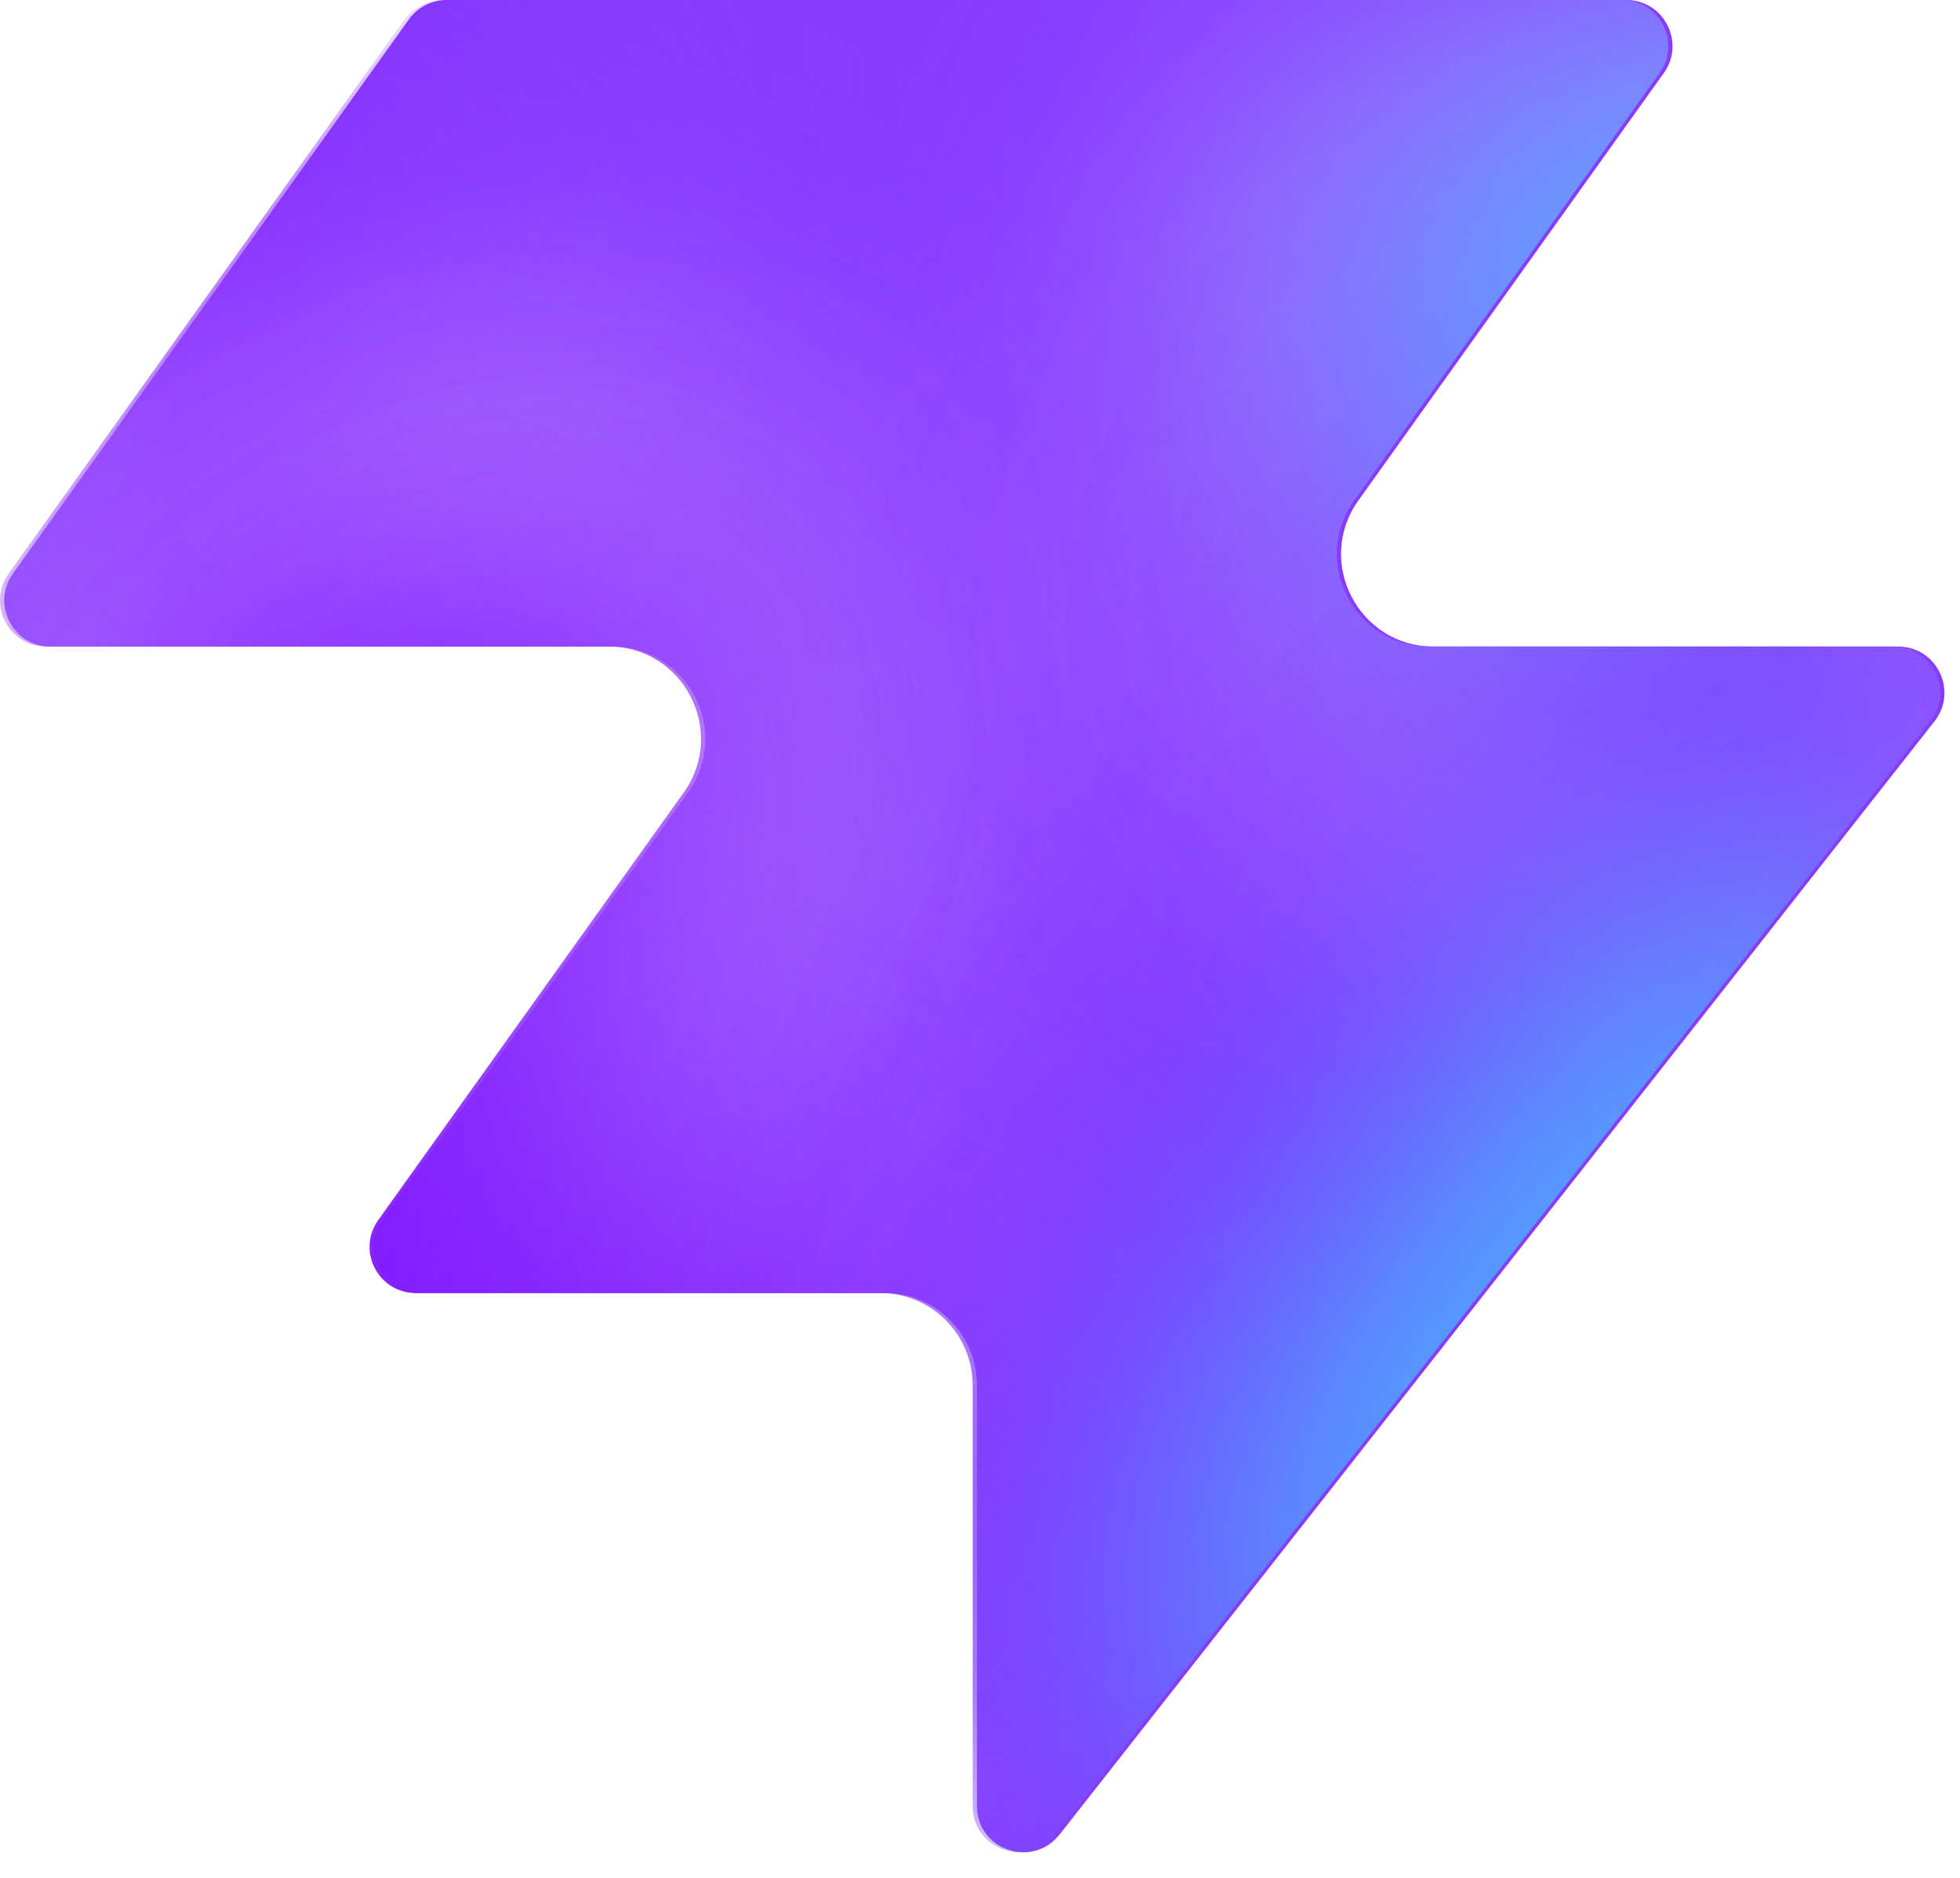
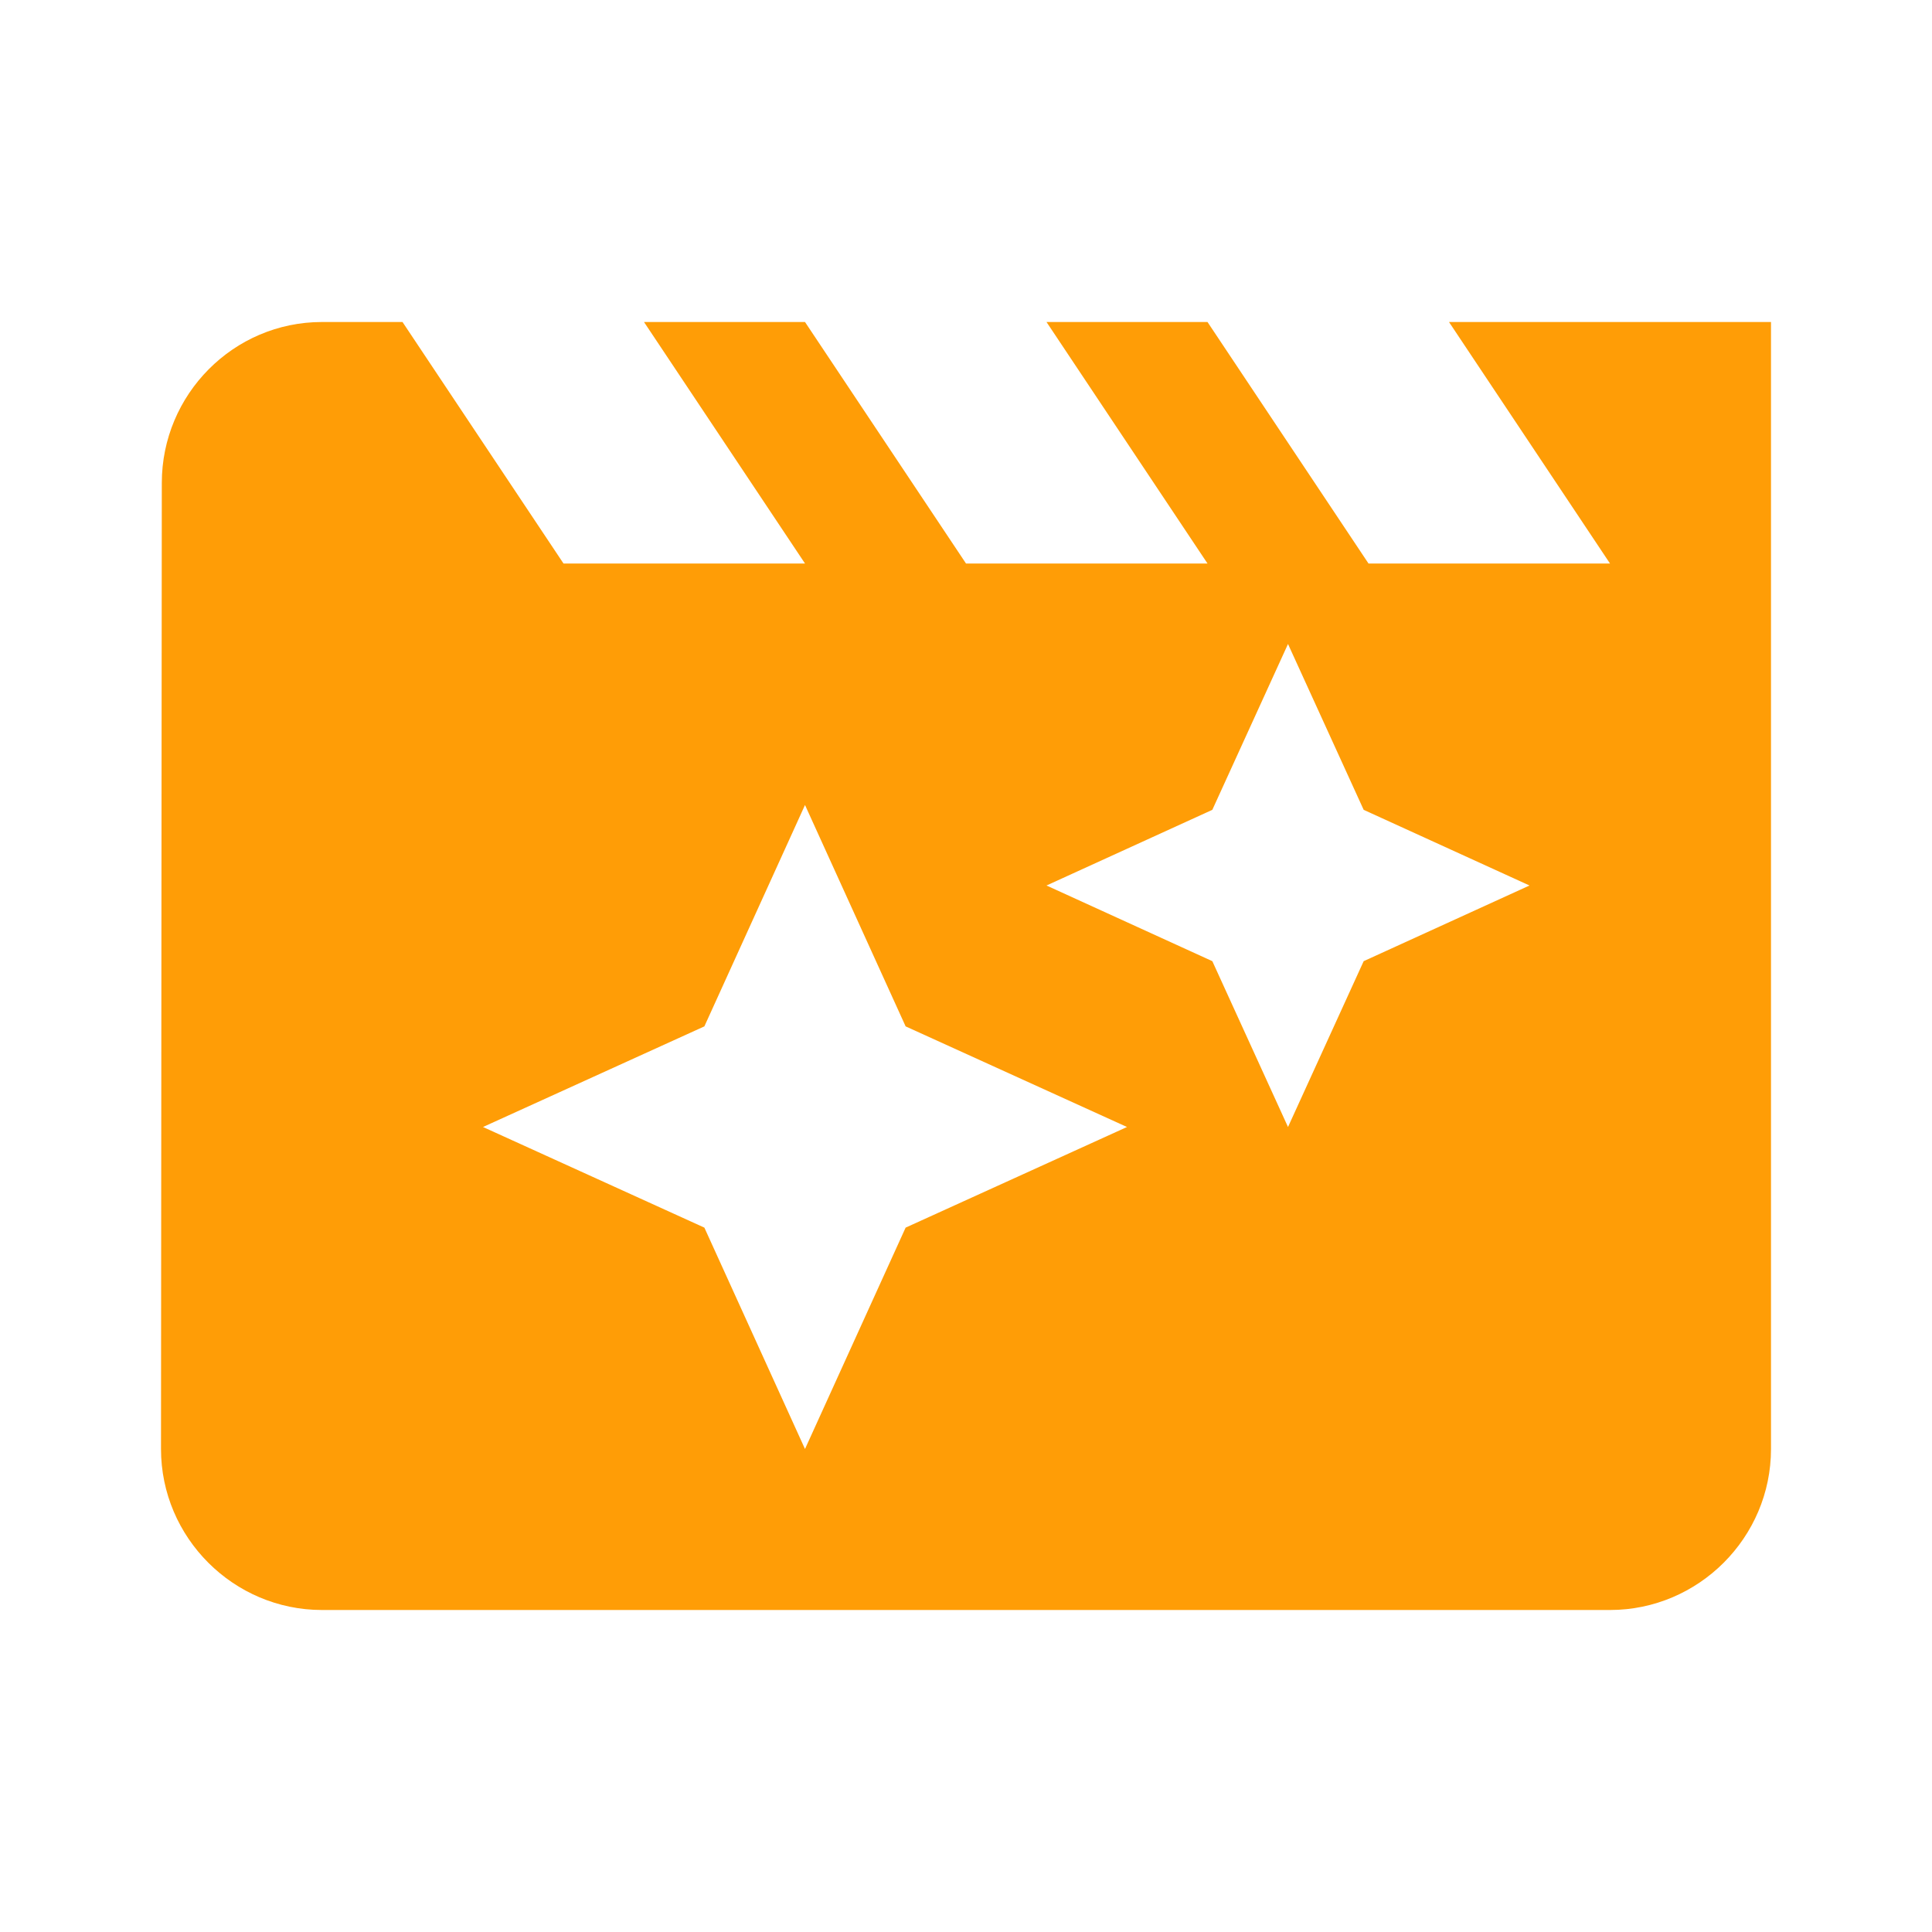
- <svg xmlns="http://www.w3.org/2000/svg" width="48" height="46" fill="none" viewBox="0 0 48 46">
-   <path fill="#863bff" d="M25.946 44.938c-.664.845-2.021.375-2.021-.698V33.937a2.26 2.26 0 0 0-2.262-2.262H10.287c-.92 0-1.456-1.04-.92-1.788l7.48-10.471c1.07-1.497 0-3.578-1.842-3.578H1.237c-.92 0-1.456-1.04-.92-1.788L10.013.474c.214-.297.556-.474.92-.474h28.894c.92 0 1.456 1.04.92 1.788l-7.48 10.471c-1.07 1.498 0 3.579 1.842 3.579h11.377c.943 0 1.473 1.088.89 1.83L25.947 44.94z" style="fill:#863bff;fill:color(display-p3 .525 .23 1);fill-opacity:1" />
-   <mask id="a" width="48" height="46" x="0" y="0" maskUnits="userSpaceOnUse" style="mask-type:alpha">
-     <path fill="#000" d="M25.842 44.938c-.664.844-2.021.375-2.021-.698V33.937a2.26 2.26 0 0 0-2.262-2.262H10.183c-.92 0-1.456-1.04-.92-1.788l7.48-10.471c1.07-1.498 0-3.579-1.842-3.579H1.133c-.92 0-1.456-1.04-.92-1.787L9.91.473c.214-.297.556-.474.92-.474h28.894c.92 0 1.456 1.04.92 1.788l-7.48 10.471c-1.07 1.498 0 3.578 1.842 3.578h11.377c.943 0 1.473 1.088.89 1.832L25.843 44.94z" style="fill:#000;fill-opacity:1" />
-   </mask>
-   <g mask="url(#a)">
-     <g filter="url(#b)">
-       <ellipse cx="5.508" cy="14.704" fill="#ede6ff" rx="5.508" ry="14.704" style="fill:#ede6ff;fill:color(display-p3 .927 .903 1);fill-opacity:1" transform="matrix(.00324 1 1 -.00324 -4.47 31.516)" />
-     </g>
-     <g filter="url(#c)">
-       <ellipse cx="10.399" cy="29.851" fill="#ede6ff" rx="10.399" ry="29.851" style="fill:#ede6ff;fill:color(display-p3 .927 .903 1);fill-opacity:1" transform="matrix(.00324 1 1 -.00324 -39.328 7.883)" />
-     </g>
-     <g filter="url(#d)">
-       <ellipse cx="5.508" cy="30.487" fill="#7e14ff" rx="5.508" ry="30.487" style="fill:#7e14ff;fill:color(display-p3 .492 .077 1);fill-opacity:1" transform="rotate(89.814 -25.913 -14.639)scale(1 -1)" />
-     </g>
-     <g filter="url(#e)">
-       <ellipse cx="5.508" cy="30.599" fill="#7e14ff" rx="5.508" ry="30.599" style="fill:#7e14ff;fill:color(display-p3 .492 .077 1);fill-opacity:1" transform="rotate(89.814 -32.644 -3.334)scale(1 -1)" />
-     </g>
-     <g filter="url(#f)">
-       <ellipse cx="5.508" cy="30.599" fill="#7e14ff" rx="5.508" ry="30.599" style="fill:#7e14ff;fill:color(display-p3 .492 .077 1);fill-opacity:1" transform="matrix(.00324 1 1 -.00324 -34.34 30.47)" />
-     </g>
-     <g filter="url(#g)">
-       <ellipse cx="14.072" cy="22.078" fill="#ede6ff" rx="14.072" ry="22.078" style="fill:#ede6ff;fill:color(display-p3 .927 .903 1);fill-opacity:1" transform="rotate(93.35 24.506 48.493)scale(-1 1)" />
-     </g>
-     <g filter="url(#h)">
-       <ellipse cx="3.47" cy="21.501" fill="#7e14ff" rx="3.47" ry="21.501" style="fill:#7e14ff;fill:color(display-p3 .492 .077 1);fill-opacity:1" transform="rotate(89.009 28.708 47.59)scale(-1 1)" />
-     </g>
-     <g filter="url(#i)">
-       <ellipse cx="3.47" cy="21.501" fill="#7e14ff" rx="3.47" ry="21.501" style="fill:#7e14ff;fill:color(display-p3 .492 .077 1);fill-opacity:1" transform="rotate(89.009 28.708 47.59)scale(-1 1)" />
-     </g>
-     <g filter="url(#j)">
-       <ellipse cx=".387" cy="8.972" fill="#7e14ff" rx="4.407" ry="29.108" style="fill:#7e14ff;fill:color(display-p3 .492 .077 1);fill-opacity:1" transform="rotate(39.51 .387 8.972)" />
-     </g>
-     <g filter="url(#k)">
-       <ellipse cx="47.523" cy="-6.092" fill="#7e14ff" rx="4.407" ry="29.108" style="fill:#7e14ff;fill:color(display-p3 .492 .077 1);fill-opacity:1" transform="rotate(37.892 47.523 -6.092)" />
-     </g>
-     <g filter="url(#l)">
-       <ellipse cx="41.412" cy="6.333" fill="#47bfff" rx="5.971" ry="9.665" style="fill:#47bfff;fill:color(display-p3 .28 .748 1);fill-opacity:1" transform="rotate(37.892 41.412 6.333)" />
-     </g>
-     <g filter="url(#m)">
-       <ellipse cx="-1.879" cy="38.332" fill="#7e14ff" rx="4.407" ry="29.108" style="fill:#7e14ff;fill:color(display-p3 .492 .077 1);fill-opacity:1" transform="rotate(37.892 -1.88 38.332)" />
-     </g>
-     <g filter="url(#n)">
-       <ellipse cx="-1.879" cy="38.332" fill="#7e14ff" rx="4.407" ry="29.108" style="fill:#7e14ff;fill:color(display-p3 .492 .077 1);fill-opacity:1" transform="rotate(37.892 -1.88 38.332)" />
-     </g>
-     <g filter="url(#o)">
-       <ellipse cx="35.651" cy="29.907" fill="#7e14ff" rx="4.407" ry="29.108" style="fill:#7e14ff;fill:color(display-p3 .492 .077 1);fill-opacity:1" transform="rotate(37.892 35.651 29.907)" />
-     </g>
-     <g filter="url(#p)">
-       <ellipse cx="38.418" cy="32.4" fill="#47bfff" rx="5.971" ry="15.297" style="fill:#47bfff;fill:color(display-p3 .28 .748 1);fill-opacity:1" transform="rotate(37.892 38.418 32.4)" />
-     </g>
-   </g>
-   <defs>
-     <filter id="b" width="60.045" height="41.654" x="-19.77" y="16.149" color-interpolation-filters="sRGB" filterUnits="userSpaceOnUse">
-       <feFlood flood-opacity="0" result="BackgroundImageFix" />
-       <feBlend in="SourceGraphic" in2="BackgroundImageFix" result="shape" />
-       <feGaussianBlur result="effect1_foregroundBlur_2002_17158" stdDeviation="7.659" />
-     </filter>
-     <filter id="c" width="90.34" height="51.437" x="-54.613" y="-7.533" color-interpolation-filters="sRGB" filterUnits="userSpaceOnUse">
-       <feFlood flood-opacity="0" result="BackgroundImageFix" />
-       <feBlend in="SourceGraphic" in2="BackgroundImageFix" result="shape" />
-       <feGaussianBlur result="effect1_foregroundBlur_2002_17158" stdDeviation="7.659" />
-     </filter>
-     <filter id="d" width="79.355" height="29.4" x="-49.64" y="2.03" color-interpolation-filters="sRGB" filterUnits="userSpaceOnUse">
-       <feFlood flood-opacity="0" result="BackgroundImageFix" />
-       <feBlend in="SourceGraphic" in2="BackgroundImageFix" result="shape" />
-       <feGaussianBlur result="effect1_foregroundBlur_2002_17158" stdDeviation="4.596" />
-     </filter>
-     <filter id="e" width="79.579" height="29.4" x="-45.045" y="20.029" color-interpolation-filters="sRGB" filterUnits="userSpaceOnUse">
-       <feFlood flood-opacity="0" result="BackgroundImageFix" />
-       <feBlend in="SourceGraphic" in2="BackgroundImageFix" result="shape" />
-       <feGaussianBlur result="effect1_foregroundBlur_2002_17158" stdDeviation="4.596" />
-     </filter>
-     <filter id="f" width="79.579" height="29.4" x="-43.513" y="21.178" color-interpolation-filters="sRGB" filterUnits="userSpaceOnUse">
-       <feFlood flood-opacity="0" result="BackgroundImageFix" />
-       <feBlend in="SourceGraphic" in2="BackgroundImageFix" result="shape" />
-       <feGaussianBlur result="effect1_foregroundBlur_2002_17158" stdDeviation="4.596" />
-     </filter>
-     <filter id="g" width="74.749" height="58.852" x="15.756" y="-17.901" color-interpolation-filters="sRGB" filterUnits="userSpaceOnUse">
-       <feFlood flood-opacity="0" result="BackgroundImageFix" />
-       <feBlend in="SourceGraphic" in2="BackgroundImageFix" result="shape" />
-       <feGaussianBlur result="effect1_foregroundBlur_2002_17158" stdDeviation="7.659" />
-     </filter>
-     <filter id="h" width="61.377" height="25.362" x="23.548" y="2.284" color-interpolation-filters="sRGB" filterUnits="userSpaceOnUse">
-       <feFlood flood-opacity="0" result="BackgroundImageFix" />
-       <feBlend in="SourceGraphic" in2="BackgroundImageFix" result="shape" />
-       <feGaussianBlur result="effect1_foregroundBlur_2002_17158" stdDeviation="4.596" />
-     </filter>
-     <filter id="i" width="61.377" height="25.362" x="23.548" y="2.284" color-interpolation-filters="sRGB" filterUnits="userSpaceOnUse">
-       <feFlood flood-opacity="0" result="BackgroundImageFix" />
-       <feBlend in="SourceGraphic" in2="BackgroundImageFix" result="shape" />
-       <feGaussianBlur result="effect1_foregroundBlur_2002_17158" stdDeviation="4.596" />
-     </filter>
-     <filter id="j" width="56.045" height="63.649" x="-27.636" y="-22.853" color-interpolation-filters="sRGB" filterUnits="userSpaceOnUse">
-       <feFlood flood-opacity="0" result="BackgroundImageFix" />
-       <feBlend in="SourceGraphic" in2="BackgroundImageFix" result="shape" />
-       <feGaussianBlur result="effect1_foregroundBlur_2002_17158" stdDeviation="4.596" />
-     </filter>
-     <filter id="k" width="54.814" height="64.646" x="20.116" y="-38.415" color-interpolation-filters="sRGB" filterUnits="userSpaceOnUse">
-       <feFlood flood-opacity="0" result="BackgroundImageFix" />
-       <feBlend in="SourceGraphic" in2="BackgroundImageFix" result="shape" />
-       <feGaussianBlur result="effect1_foregroundBlur_2002_17158" stdDeviation="4.596" />
-     </filter>
-     <filter id="l" width="33.541" height="35.313" x="24.641" y="-11.323" color-interpolation-filters="sRGB" filterUnits="userSpaceOnUse">
-       <feFlood flood-opacity="0" result="BackgroundImageFix" />
-       <feBlend in="SourceGraphic" in2="BackgroundImageFix" result="shape" />
-       <feGaussianBlur result="effect1_foregroundBlur_2002_17158" stdDeviation="4.596" />
-     </filter>
-     <filter id="m" width="54.814" height="64.646" x="-29.286" y="6.009" color-interpolation-filters="sRGB" filterUnits="userSpaceOnUse">
-       <feFlood flood-opacity="0" result="BackgroundImageFix" />
-       <feBlend in="SourceGraphic" in2="BackgroundImageFix" result="shape" />
-       <feGaussianBlur result="effect1_foregroundBlur_2002_17158" stdDeviation="4.596" />
-     </filter>
-     <filter id="n" width="54.814" height="64.646" x="-29.286" y="6.009" color-interpolation-filters="sRGB" filterUnits="userSpaceOnUse">
-       <feFlood flood-opacity="0" result="BackgroundImageFix" />
-       <feBlend in="SourceGraphic" in2="BackgroundImageFix" result="shape" />
-       <feGaussianBlur result="effect1_foregroundBlur_2002_17158" stdDeviation="4.596" />
-     </filter>
-     <filter id="o" width="54.814" height="64.646" x="8.244" y="-2.416" color-interpolation-filters="sRGB" filterUnits="userSpaceOnUse">
-       <feFlood flood-opacity="0" result="BackgroundImageFix" />
-       <feBlend in="SourceGraphic" in2="BackgroundImageFix" result="shape" />
-       <feGaussianBlur result="effect1_foregroundBlur_2002_17158" stdDeviation="4.596" />
-     </filter>
-     <filter id="p" width="39.409" height="43.623" x="18.713" y="10.588" color-interpolation-filters="sRGB" filterUnits="userSpaceOnUse">
-       <feFlood flood-opacity="0" result="BackgroundImageFix" />
-       <feBlend in="SourceGraphic" in2="BackgroundImageFix" result="shape" />
-       <feGaussianBlur result="effect1_foregroundBlur_2002_17158" stdDeviation="4.596" />
-     </filter>
-   </defs>
+ <svg xmlns="http://www.w3.org/2000/svg" width="1em" height="1em" viewBox="0 0 24 24">
+   <path d="M0 0h24v24H0z" fill="none" />
+   <path fill="#ff9d06" d="m18 4l2 3h-3l-2-3h-2l2 3h-3l-2-3H8l2 3H7L5 4H4c-1.1 0-1.99.9-1.99 2L2 18c0 1.1.9 2 2 2h16c1.1 0 2-.9 2-2V4zm-6.75 11.25L10 18l-1.25-2.75L6 14l2.75-1.25L10 10l1.25 2.75L14 14zm5.69-3.31L16 14l-.94-2.06L13 11l2.06-.94L16 8l.94 2.06L19 11z" />
</svg>
